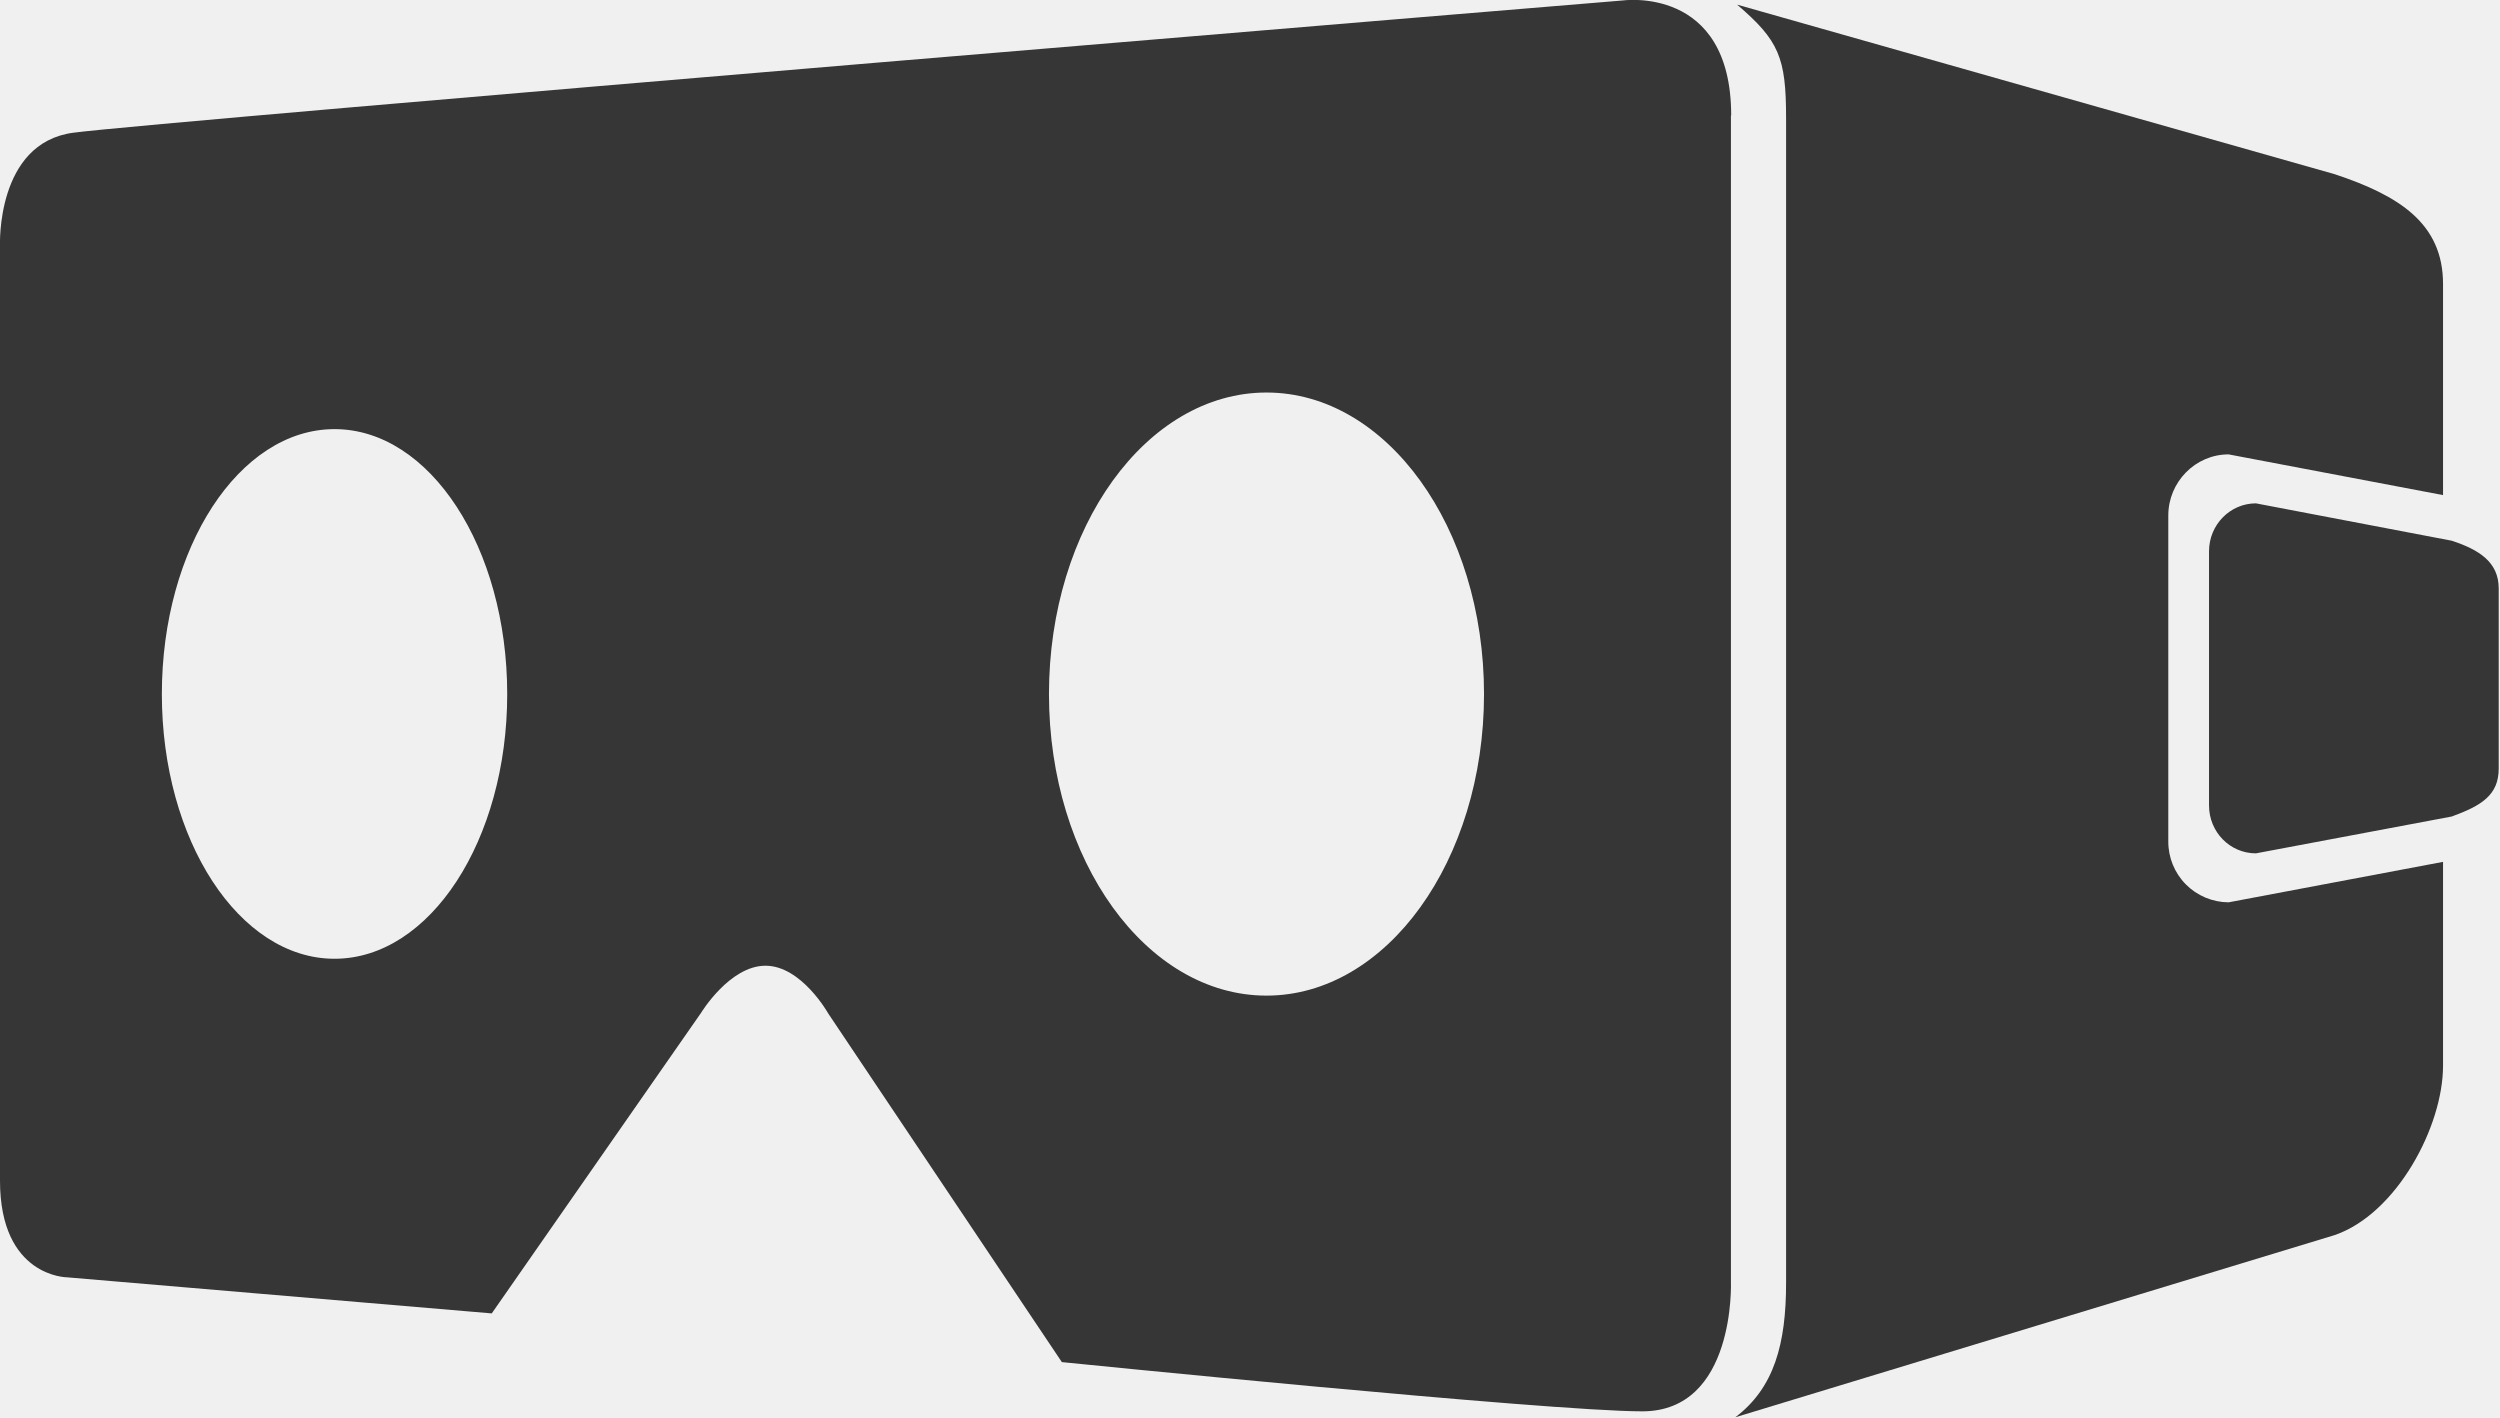
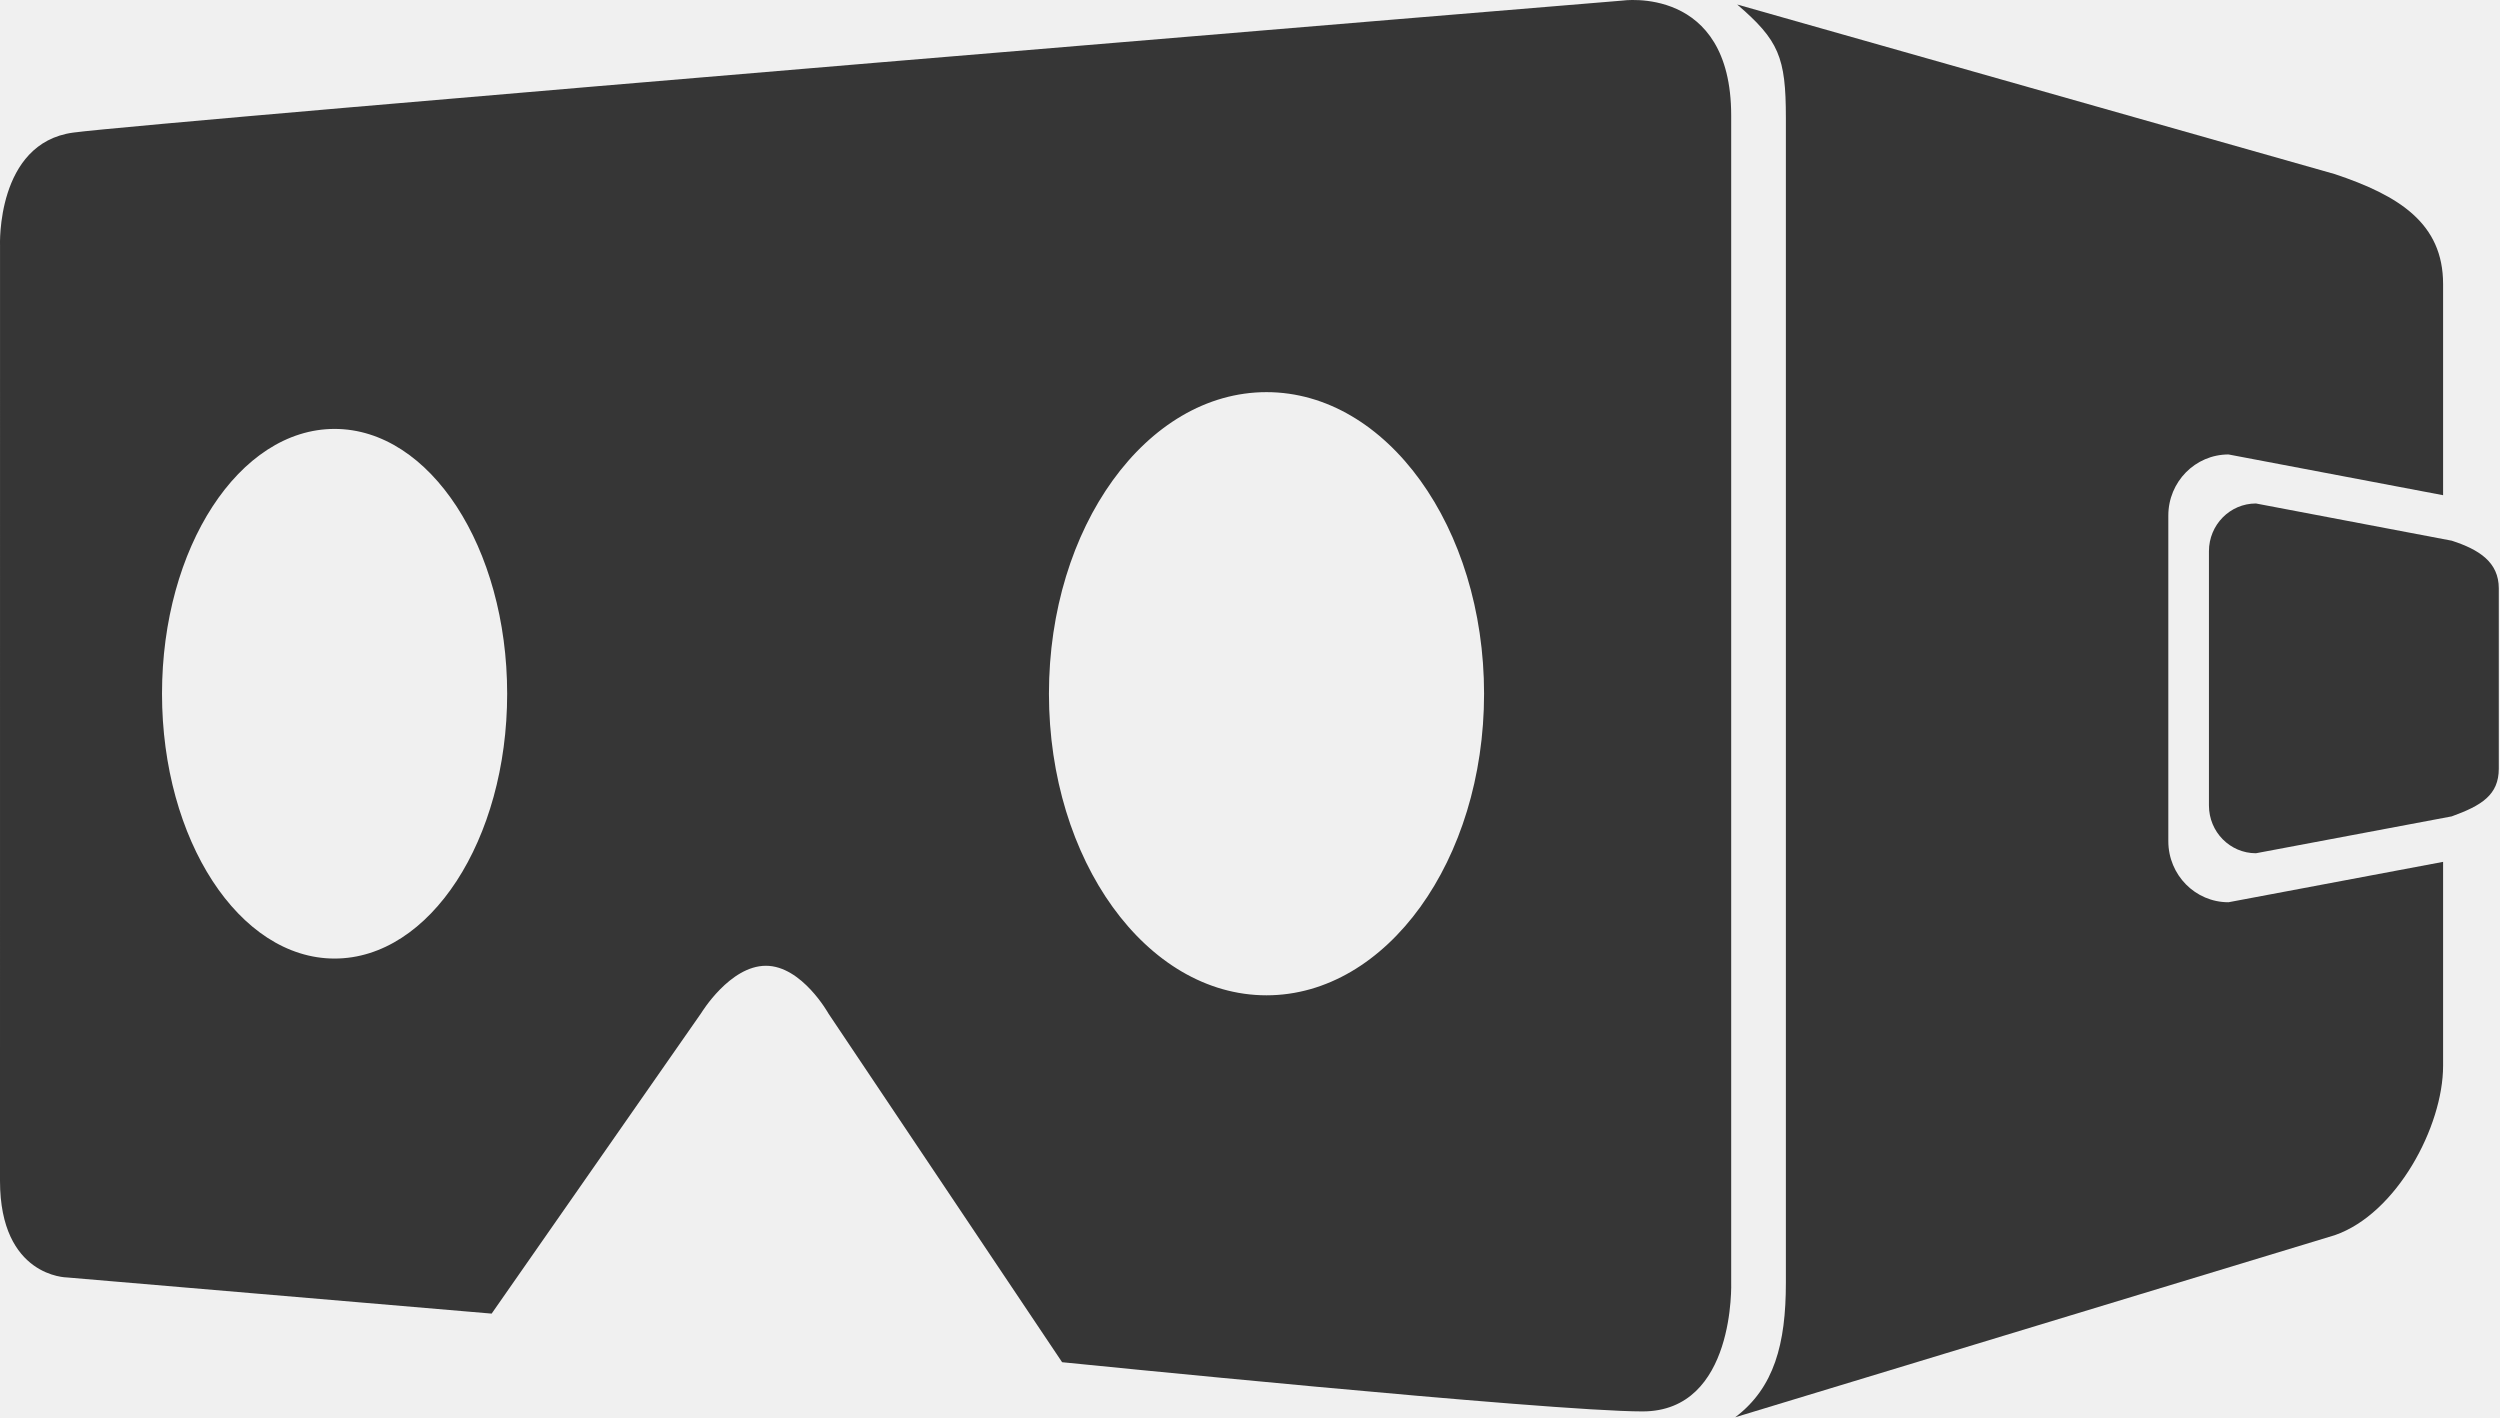
- <svg xmlns="http://www.w3.org/2000/svg" width="97" height="55" fill="none">
-   <g clip-path="url(#clip0)" fill="#363636">
-     <path d="M84.13 32.64V20c0-1.3 1.05-2.37 2.34-2.37l8.32 1.58v-8.19c0-2.35-1.7-3.43-4.2-4.26L67.4.18c1.62 1.39 1.9 2.04 1.9 4.4v45.2c0 2.36-.46 4.07-1.97 5.21l23.26-7.07c2.4-.83 4.2-4.21 4.2-6.57v-7.91l-8.32 1.57a2.35 2.35 0 01-2.34-2.37z" />
-     <path d="M95.13 20.98l-7.6-1.45c-1 0-1.82.83-1.82 1.86v9.86c0 1.03.81 1.86 1.82 1.86l7.6-1.43c1.15-.42 1.82-.83 1.82-1.86v-6.99c0-1.02-.76-1.5-1.82-1.85zM67.17 4.48c0-5.08-4.23-4.46-4.23-4.46S5.84 4.74 2.84 5.15C-.16 5.55 0 9.53 0 9.53v36.28c0 3.74 2.6 3.75 2.6 3.75l16.48 1.4L27.2 39.3s1.11-1.83 2.5-1.83c1.4 0 2.44 1.86 2.44 1.86l9.06 13.52s18.9 1.91 22.52 1.91c3.63 0 3.44-5.02 3.44-5.02V4.48zM12.98 37.2c-3.7 0-6.7-4.6-6.7-10.27 0-5.68 3-10.28 6.7-10.28s6.7 4.6 6.7 10.28c0 5.67-3 10.27-6.7 10.27zm36.16 1.43c-4.66 0-8.44-5.24-8.44-11.7 0-6.47 3.78-11.7 8.44-11.7s8.44 5.23 8.44 11.7c0 6.46-3.78 11.7-8.44 11.7z" />
+ <svg xmlns="http://www.w3.org/2000/svg" width="97" height="55" viewBox="0 0 97 55" fill="none">
+   <g clip-path="url(#clip0)">
+     <path d="M84.131 32.639V20.003C84.131 18.694 85.176 17.633 86.466 17.633L94.792 19.214V11.02C94.792 8.665 93.084 7.589 90.59 6.755L67.403 0.175C69.019 1.566 69.292 2.215 69.292 4.571V49.78C69.292 52.136 68.842 53.846 67.325 54.99L90.59 47.925C92.991 47.092 94.792 43.709 94.792 41.353V33.44L86.466 35.007C85.176 35.009 84.131 33.947 84.131 32.639Z" fill="#363636" />
+     <path d="M95.129 20.979L87.531 19.535C86.523 19.535 85.707 20.364 85.707 21.386V31.254C85.707 32.277 86.523 33.106 87.531 33.106L95.129 31.675C96.283 31.256 96.953 30.846 96.953 29.823V22.83C96.953 21.808 96.187 21.323 95.129 20.979Z" fill="#363636" />
+     <path d="M67.17 4.483C67.17 -0.597 62.938 0.024 62.938 0.024C62.938 0.024 5.832 4.738 2.838 5.145C-0.156 5.552 0.001 9.532 0.001 9.532C0.001 9.532 4.83679e-05 42.069 4.83679e-05 45.812C4.83679e-05 49.555 2.599 49.565 2.599 49.565L19.076 50.968L27.212 39.3C27.212 39.3 28.321 37.472 29.717 37.472C31.114 37.472 32.149 39.333 32.149 39.333L41.21 52.854C41.21 52.854 60.105 54.763 63.731 54.763C67.357 54.762 67.17 49.739 67.17 49.739C67.17 49.739 67.17 9.563 67.17 4.483ZM12.982 37.192C9.284 37.192 6.286 32.591 6.286 26.917C6.286 21.243 9.284 16.642 12.982 16.642C16.68 16.642 19.678 21.243 19.678 26.917C19.678 32.591 16.68 37.192 12.982 37.192ZM49.14 38.618C44.478 38.618 40.699 33.379 40.699 26.917C40.699 20.454 44.479 15.215 49.14 15.215C53.802 15.215 57.582 20.454 57.582 26.917C57.582 33.379 53.802 38.618 49.14 38.618Z" fill="#363636" />
  </g>
  <defs>
    <clipPath id="clip0">
-       <path fill="#fff" d="M0 0h97v55H0z" />
+       <rect width="97" height="55" fill="white" />
    </clipPath>
  </defs>
</svg>
